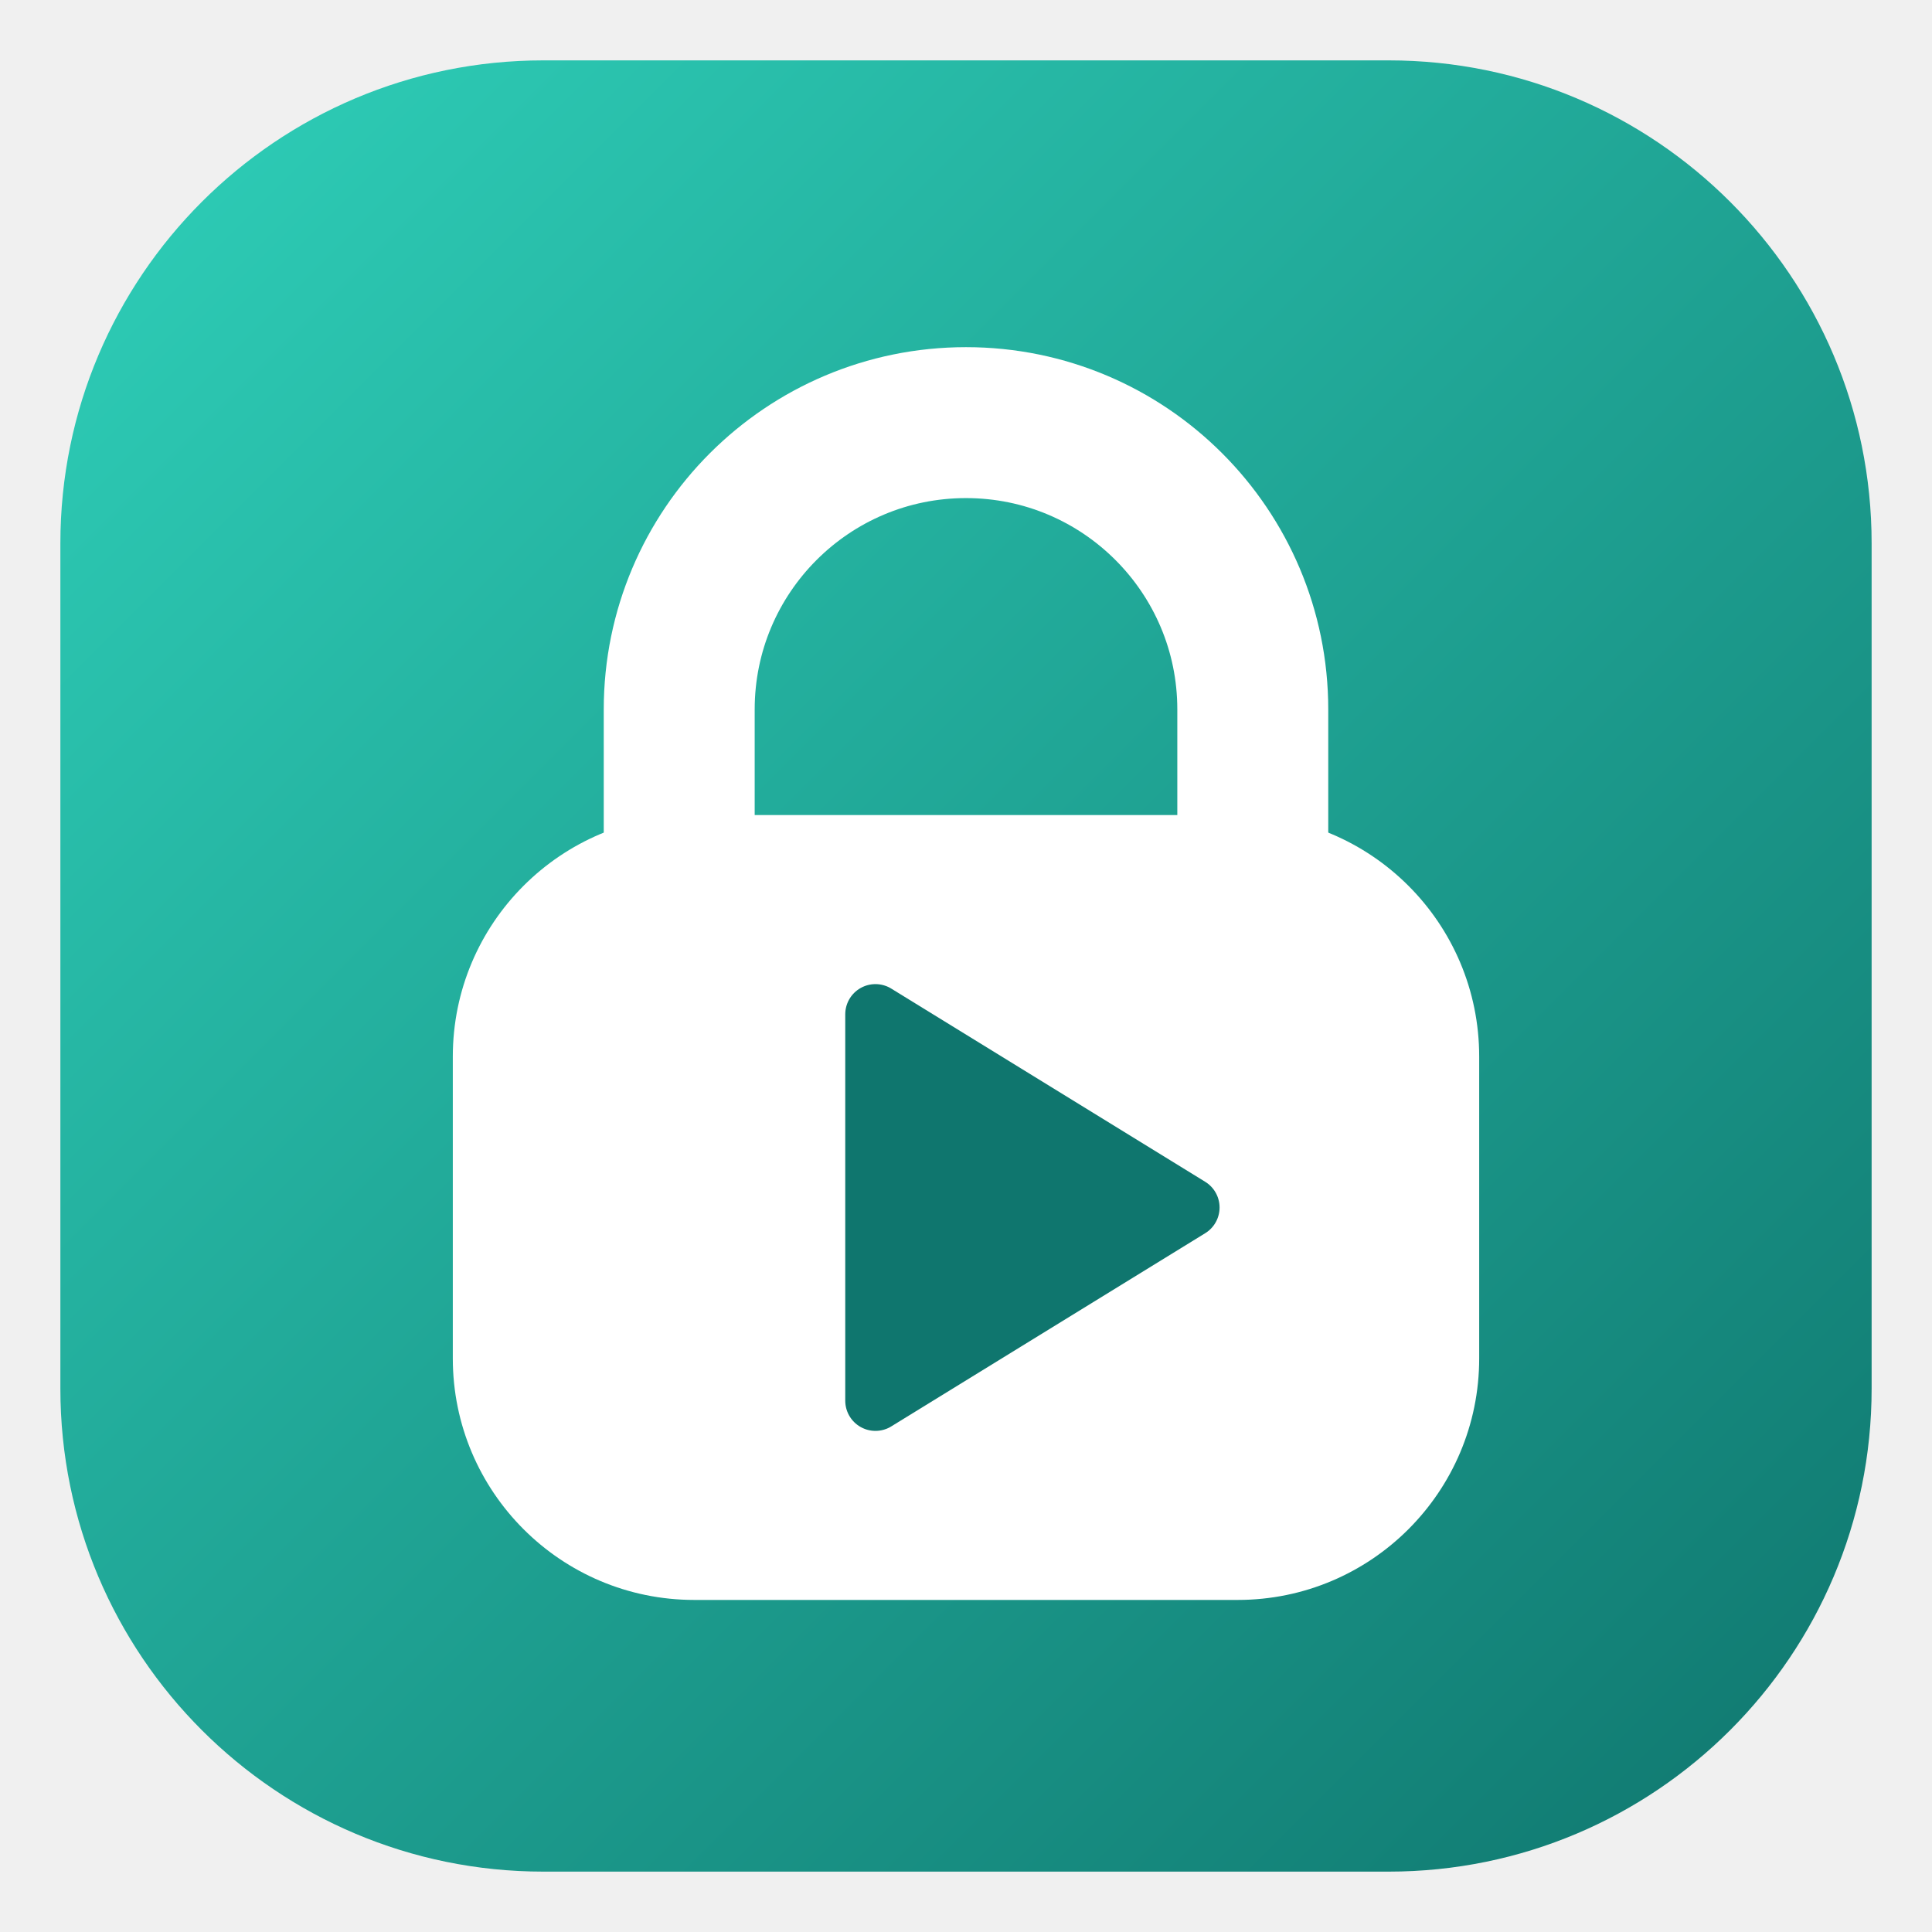
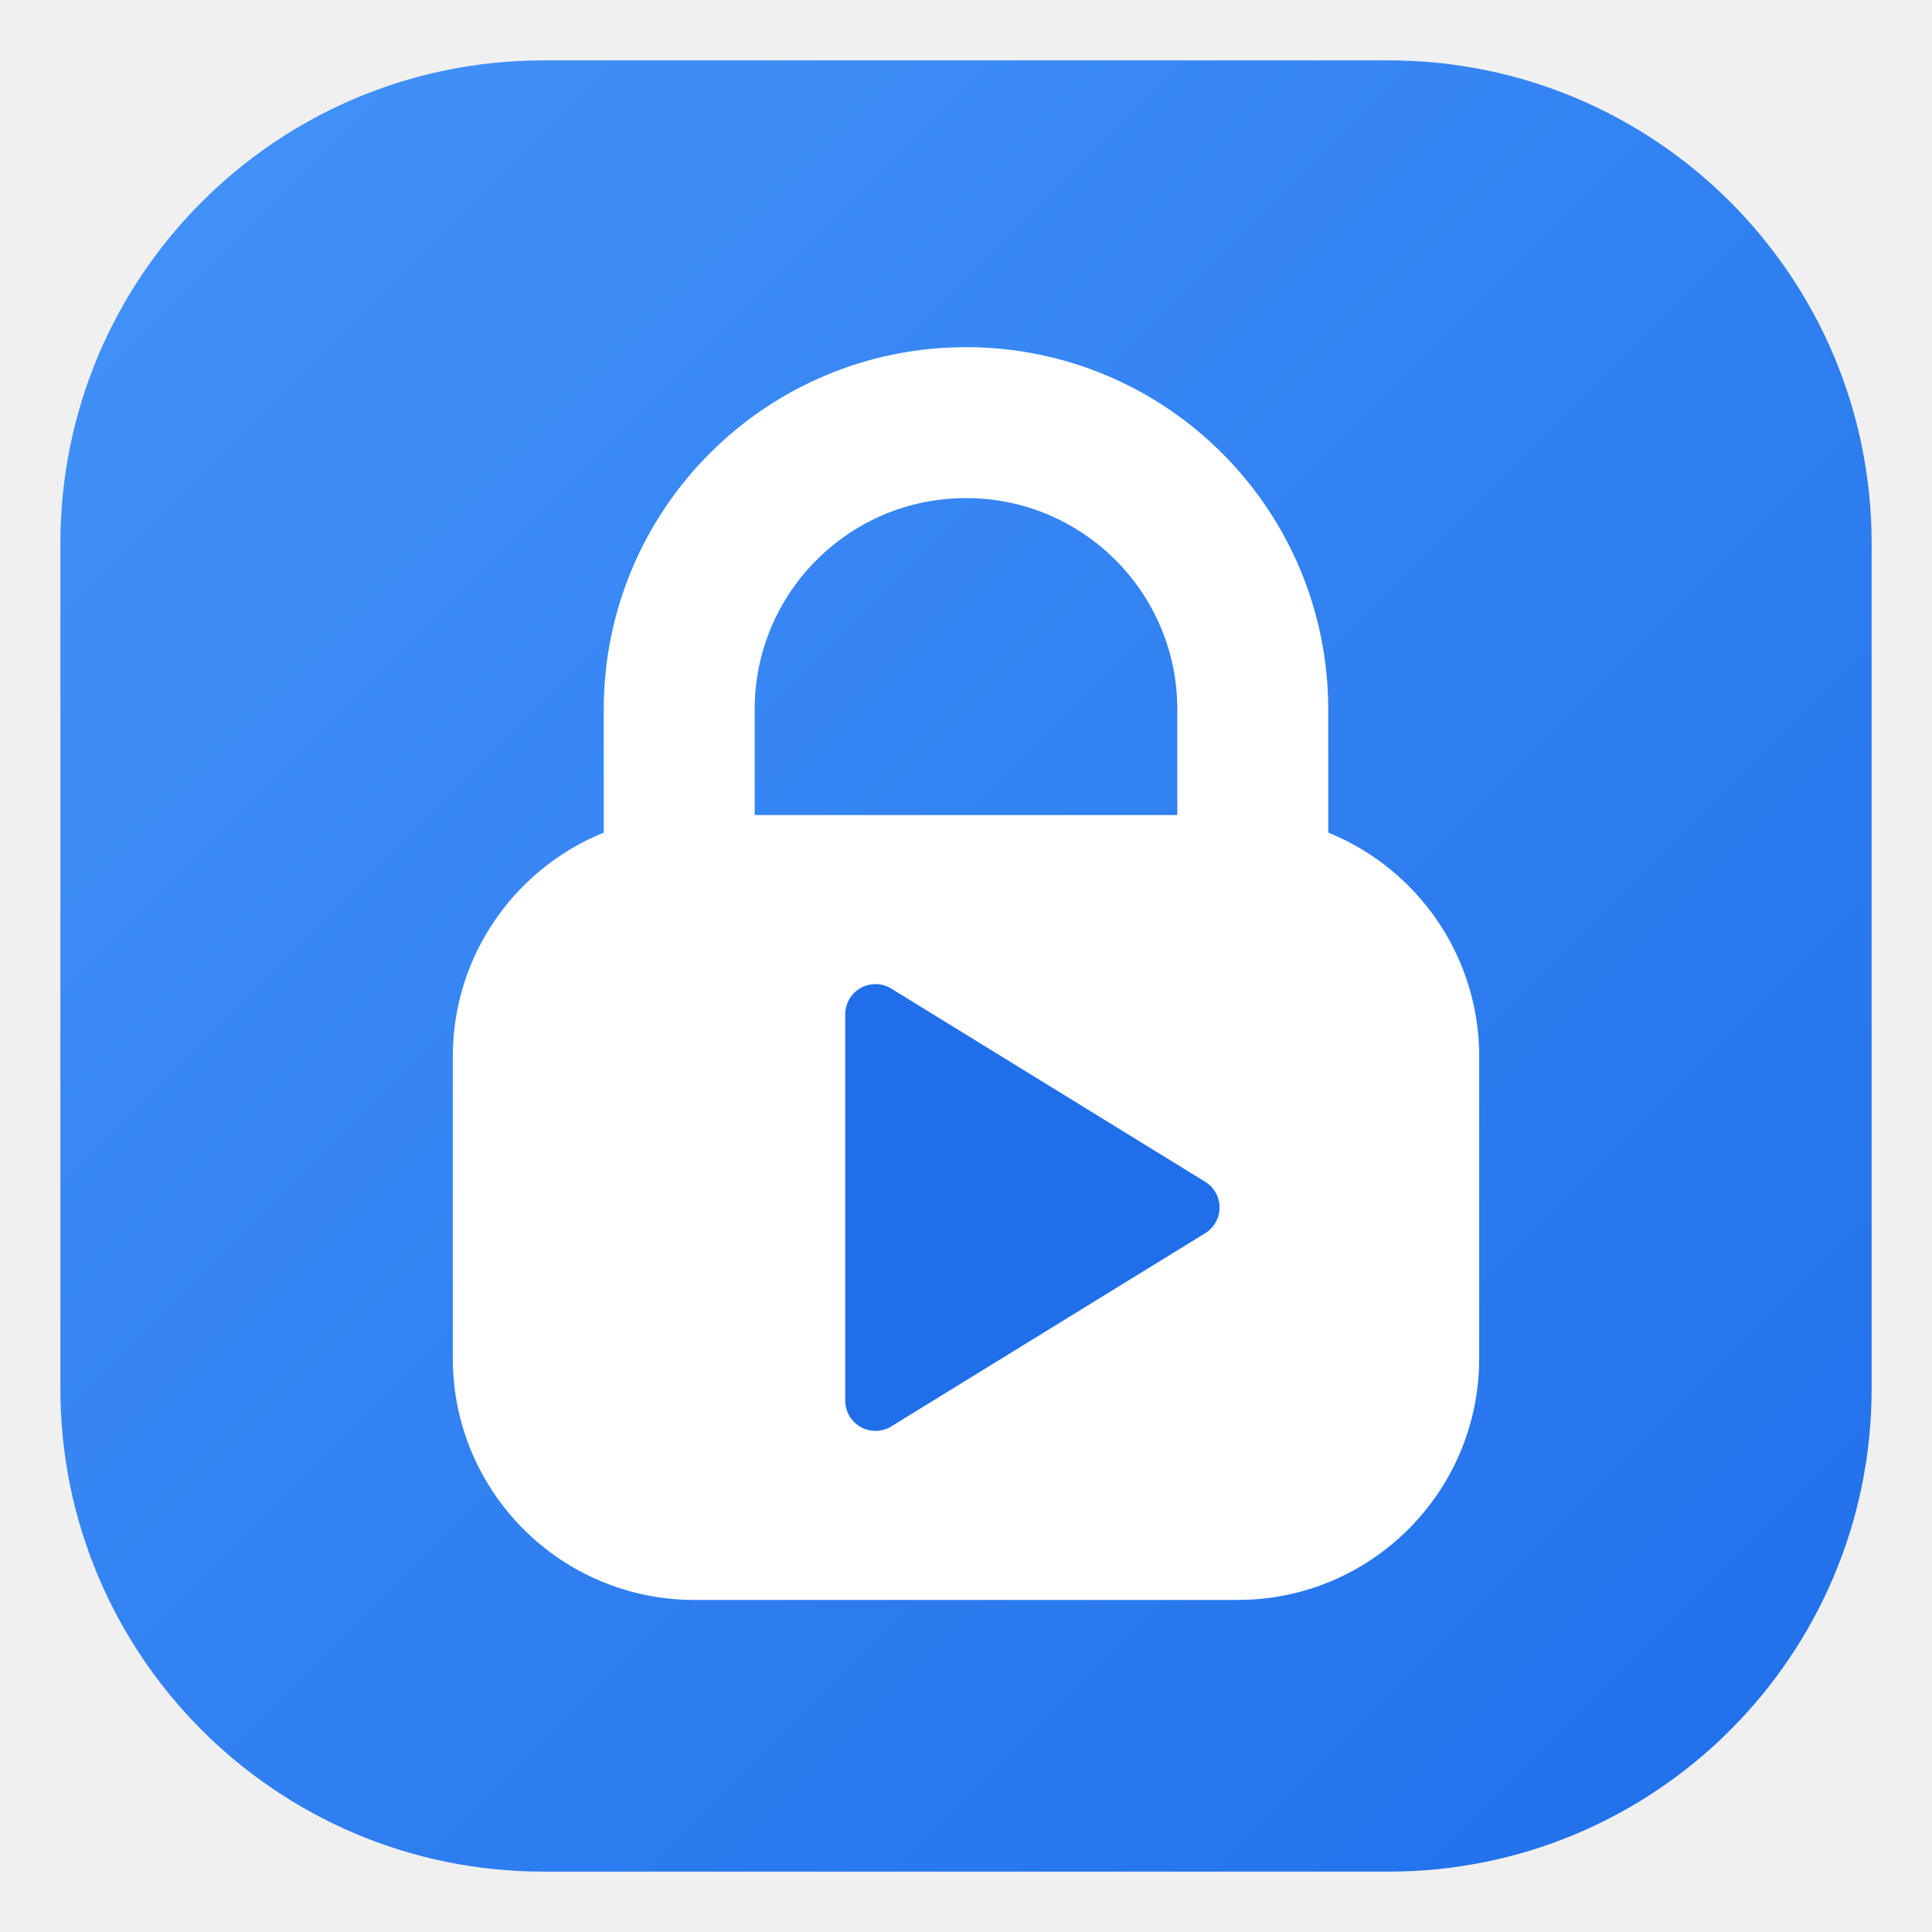
<svg xmlns="http://www.w3.org/2000/svg" viewBox="0 0 64 64" width="1024" height="1024">
  <defs>
    <linearGradient id="g" x1="0" y1="0" x2="1" y2="1">
-       <stop offset="0" stop-color="#2fd0b9" />
-       <stop offset="1" stop-color="#0f766e" />
+       <stop offset="0" stop-color="#4493f8" />
+       <stop offset="1" stop-color="#1f6feb" />
    </linearGradient>
  </defs>
  <rect x="2" y="2" width="60" height="60" rx="16" fill="url(#g)" />
  <path d="M22.5 29v-5.5a9.5 9.5 0 0 1 19 0V29" fill="none" stroke="#fff" stroke-width="5" stroke-linecap="round" />
  <rect x="15" y="27" width="34" height="26" rx="8" fill="#fff" />
-   <path d="M29 33.6 39.4 40 29 46.4Z" fill="#0f766e" stroke="#0f766e" stroke-width="2" stroke-linejoin="round" />
+   <path d="M29 33.6 39.4 40 29 46.4Z" fill="#1f6feb" stroke="#1f6feb" stroke-width="2" stroke-linejoin="round" />
</svg>
